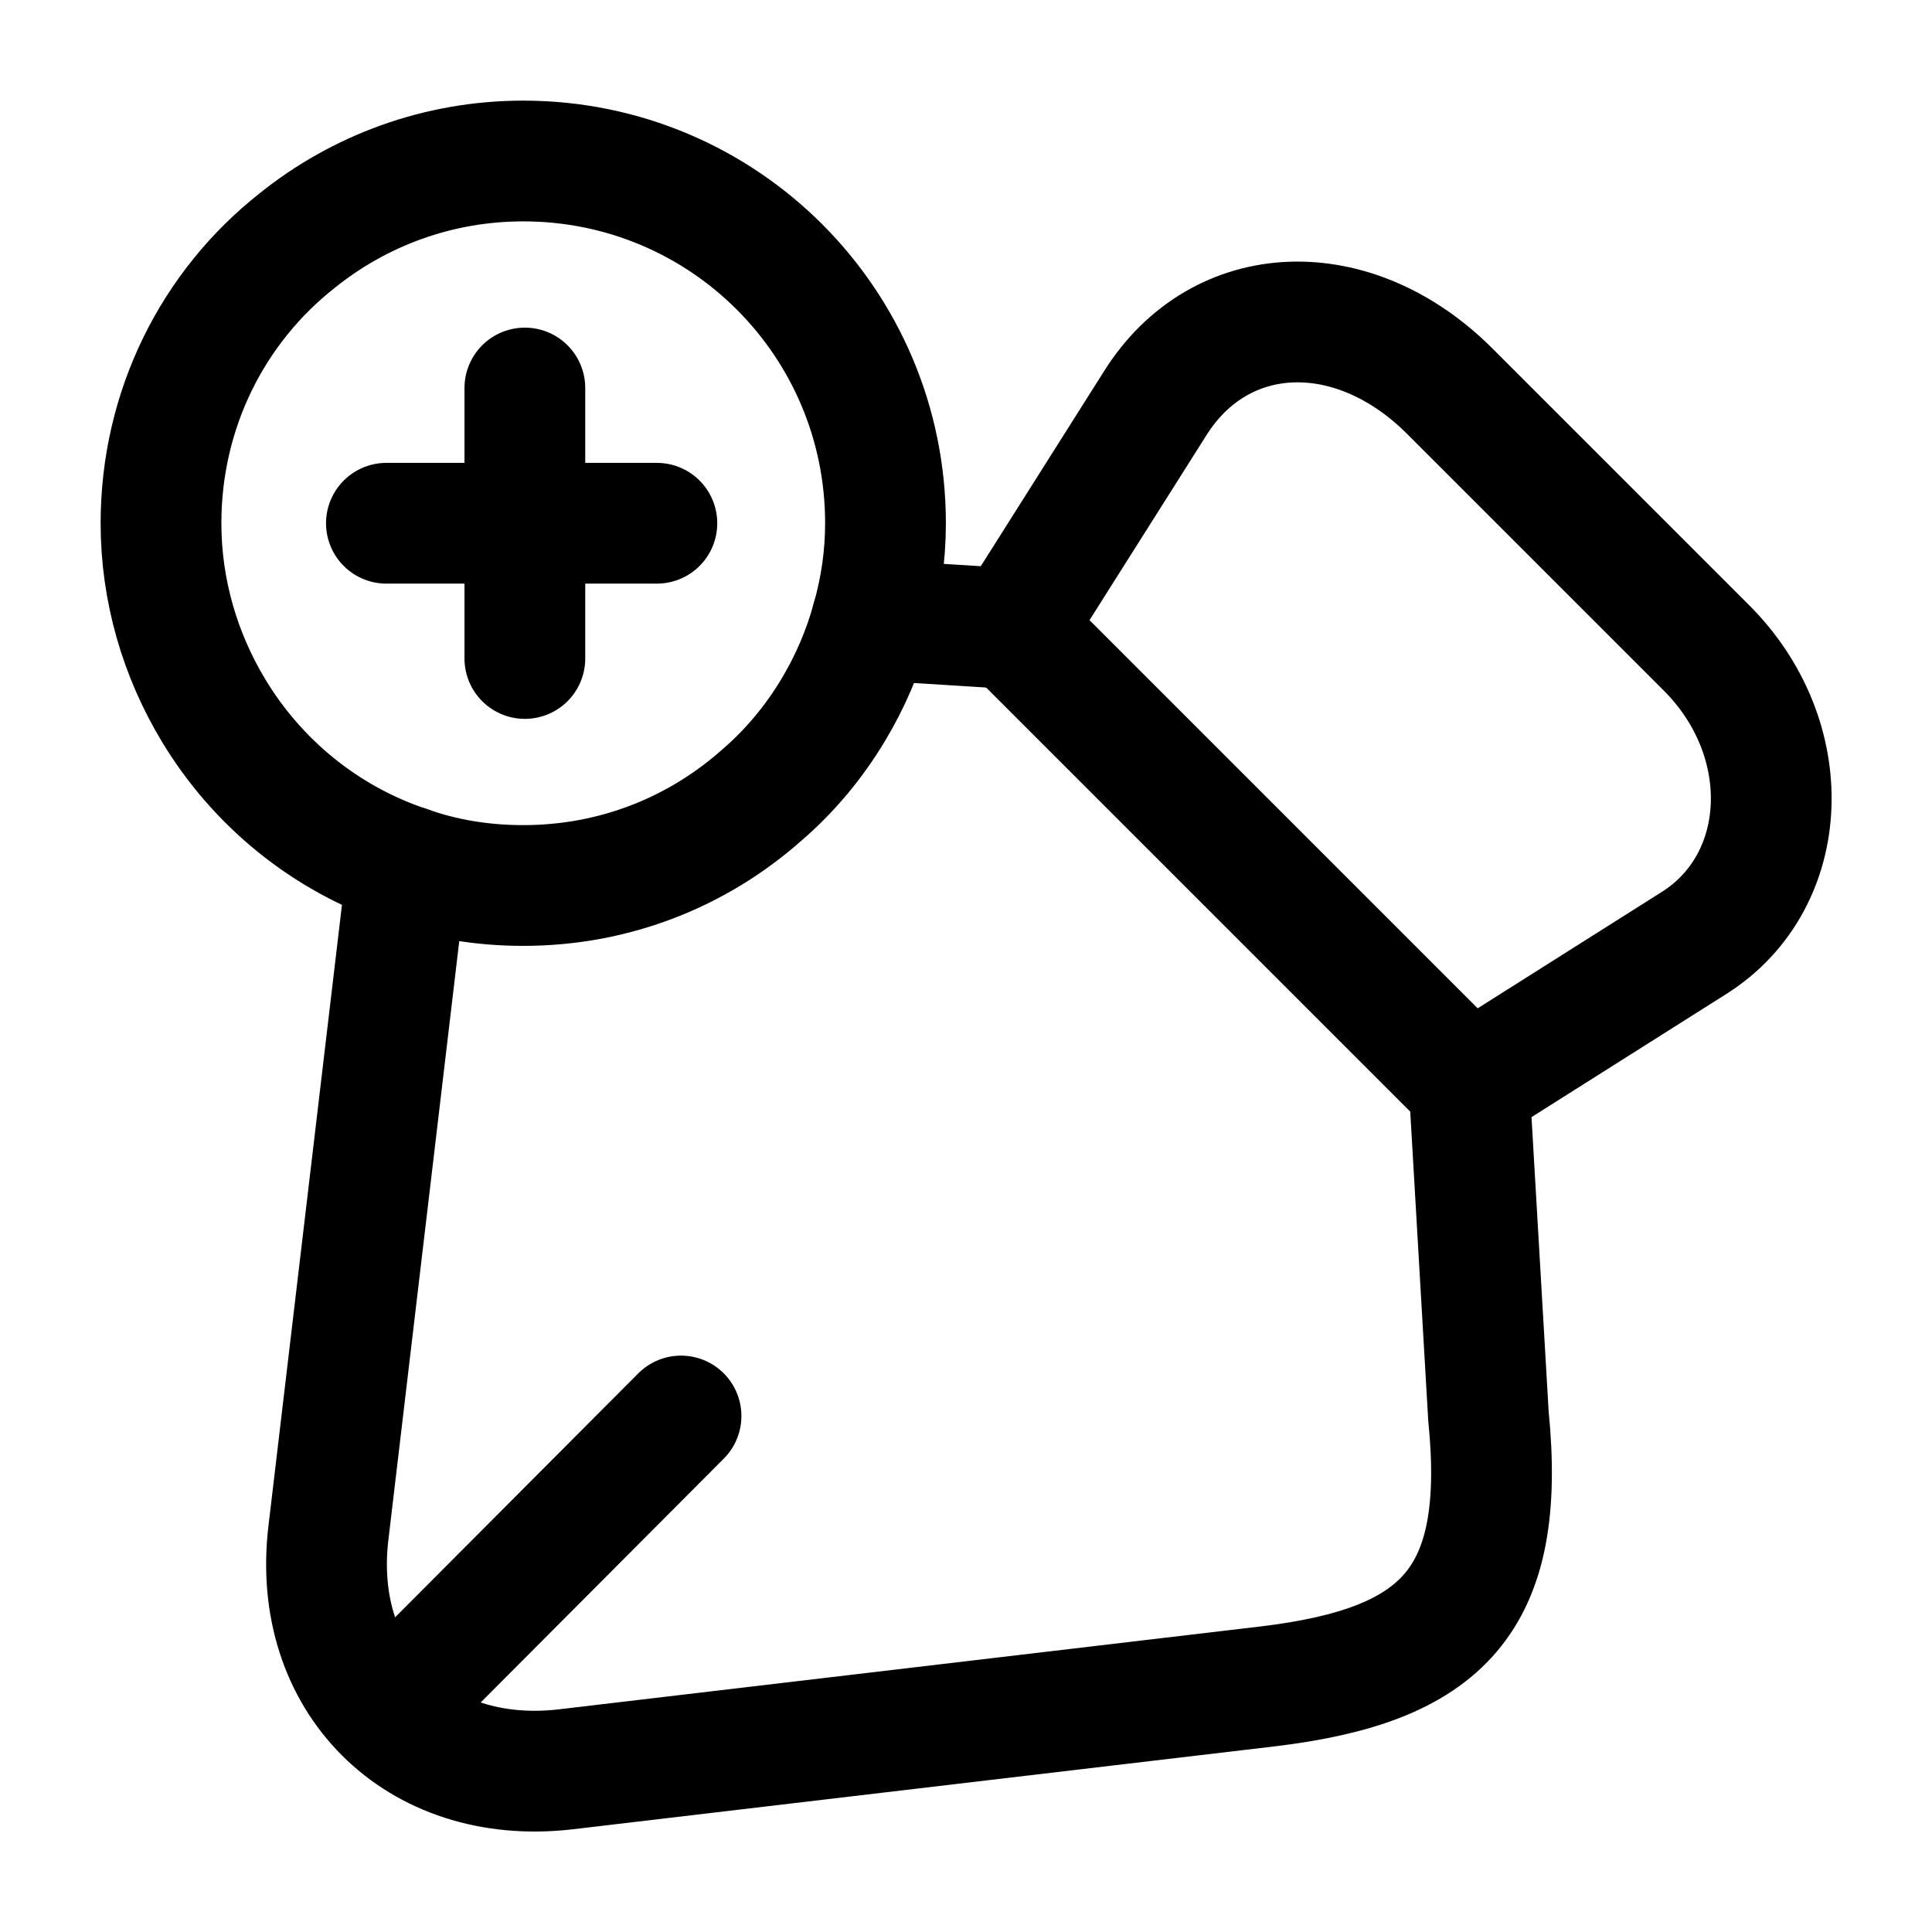
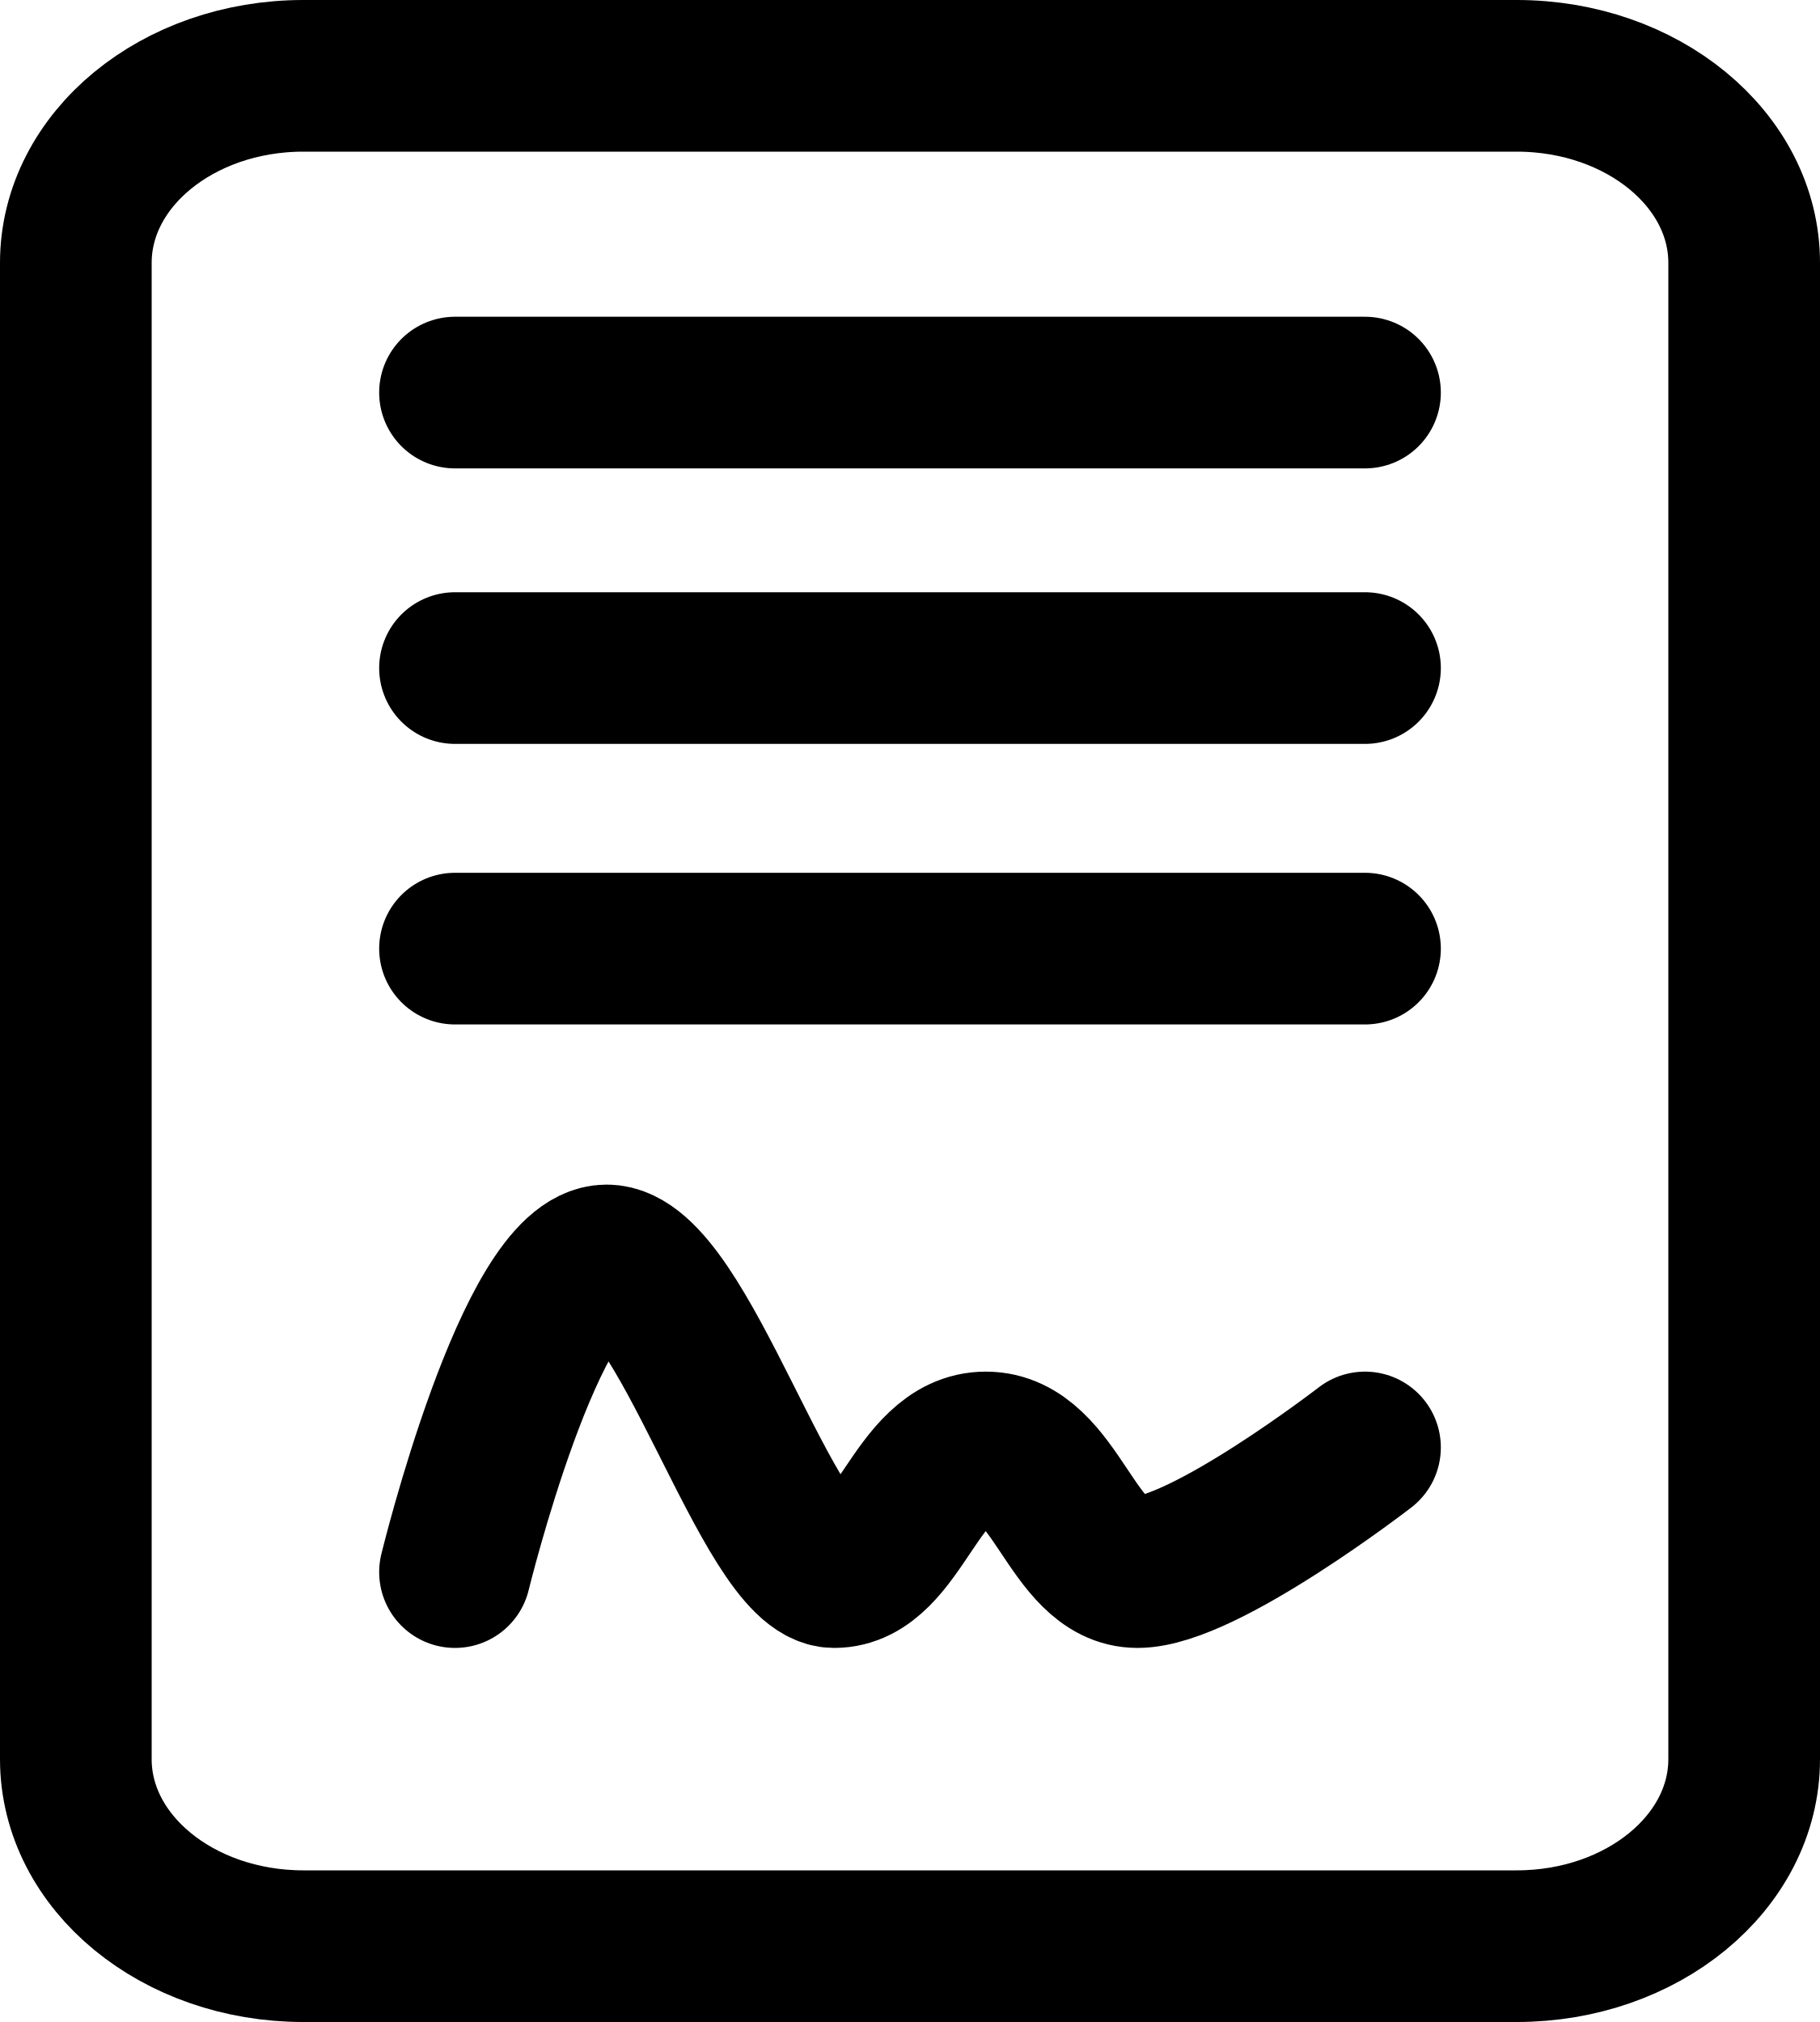
- <svg xmlns="http://www.w3.org/2000/svg" width="24" height="24" viewBox="0 0 24 24" fill="none">
-   <path d="M21.19 8.04L18.01 4.86C16.81 3.66 15.16 3.72 14.35 5.01L12.58 7.81L18.25 13.48L21.05 11.71C22.26 10.94 22.33 9.17 21.19 8.04Z" stroke="currentColor" stroke-width="1.5" stroke-linecap="round" stroke-linejoin="round" />
-   <path d="M18.25 13.47L18.49 17.59C18.72 19.89 17.92 20.69 15.74 20.95L7.02 21.98C5.18 22.19 3.86 20.87 4.08 19.04L5.06 10.76" stroke="currentColor" stroke-width="1.5" stroke-linecap="round" stroke-linejoin="round" />
-   <path d="M12.58 7.81L10.83 7.7" stroke="currentColor" stroke-width="1.5" stroke-linecap="round" stroke-linejoin="round" />
-   <path d="M5.28 20.78L8.46 17.59" stroke="currentColor" stroke-width="1.5" stroke-linecap="round" stroke-linejoin="round" />
-   <path d="M11 6.5C11 6.91 10.94 7.32 10.83 7.7C10.72 8.1 10.56 8.47 10.35 8.82C10.11 9.22 9.81 9.58 9.46 9.88C8.67 10.58 7.64 11 6.5 11C5.99 11 5.51 10.92 5.06 10.76C4.04 10.42 3.19 9.72 2.65 8.82C2.24 8.14 2 7.34 2 6.5C2 5.08 2.65 3.81 3.69 2.99C4.46 2.37 5.44 2 6.5 2C8.99 2 11 4.01 11 6.5Z" stroke="currentColor" stroke-width="1.5" stroke-miterlimit="10" stroke-linecap="round" stroke-linejoin="round" />
-   <path d="M6.52 8.18V4.82" stroke="currentColor" stroke-width="1.5" stroke-miterlimit="10" stroke-linecap="round" stroke-linejoin="round" />
-   <path d="M8.16 6.5H4.8" stroke="currentColor" stroke-width="1.5" stroke-miterlimit="10" stroke-linecap="round" stroke-linejoin="round" />
+ <svg xmlns="http://www.w3.org/2000/svg" width="18" height="20" viewBox="0 0 18 20" fill="none">
+   <path d="M4.5 15.55C4.5 15.55 5.252 12.467 6 12.467C6.748 12.467 7.605 15.55 8.25 15.55C8.895 15.55 9.053 14.317 9.75 14.317C10.447 14.317 10.596 15.55 11.25 15.55C11.904 15.55 13.5 14.317 13.5 14.317M4.5 3.883H13.5M4.5 6.608H13.5M4.5 9.383H13.5" stroke="currentColor" stroke-width="1.5" stroke-linecap="round" stroke-linejoin="round" />
+   <path d="M15 0.75H3C1.757 0.75 0.75 1.578 0.75 2.6V17.4C0.75 18.422 1.757 19.25 3 19.25H15C16.243 19.25 17.25 18.422 17.25 17.4V2.6C17.25 1.578 16.243 0.75 15 0.75Z" stroke="currentColor" stroke-width="1.5" />
</svg>
